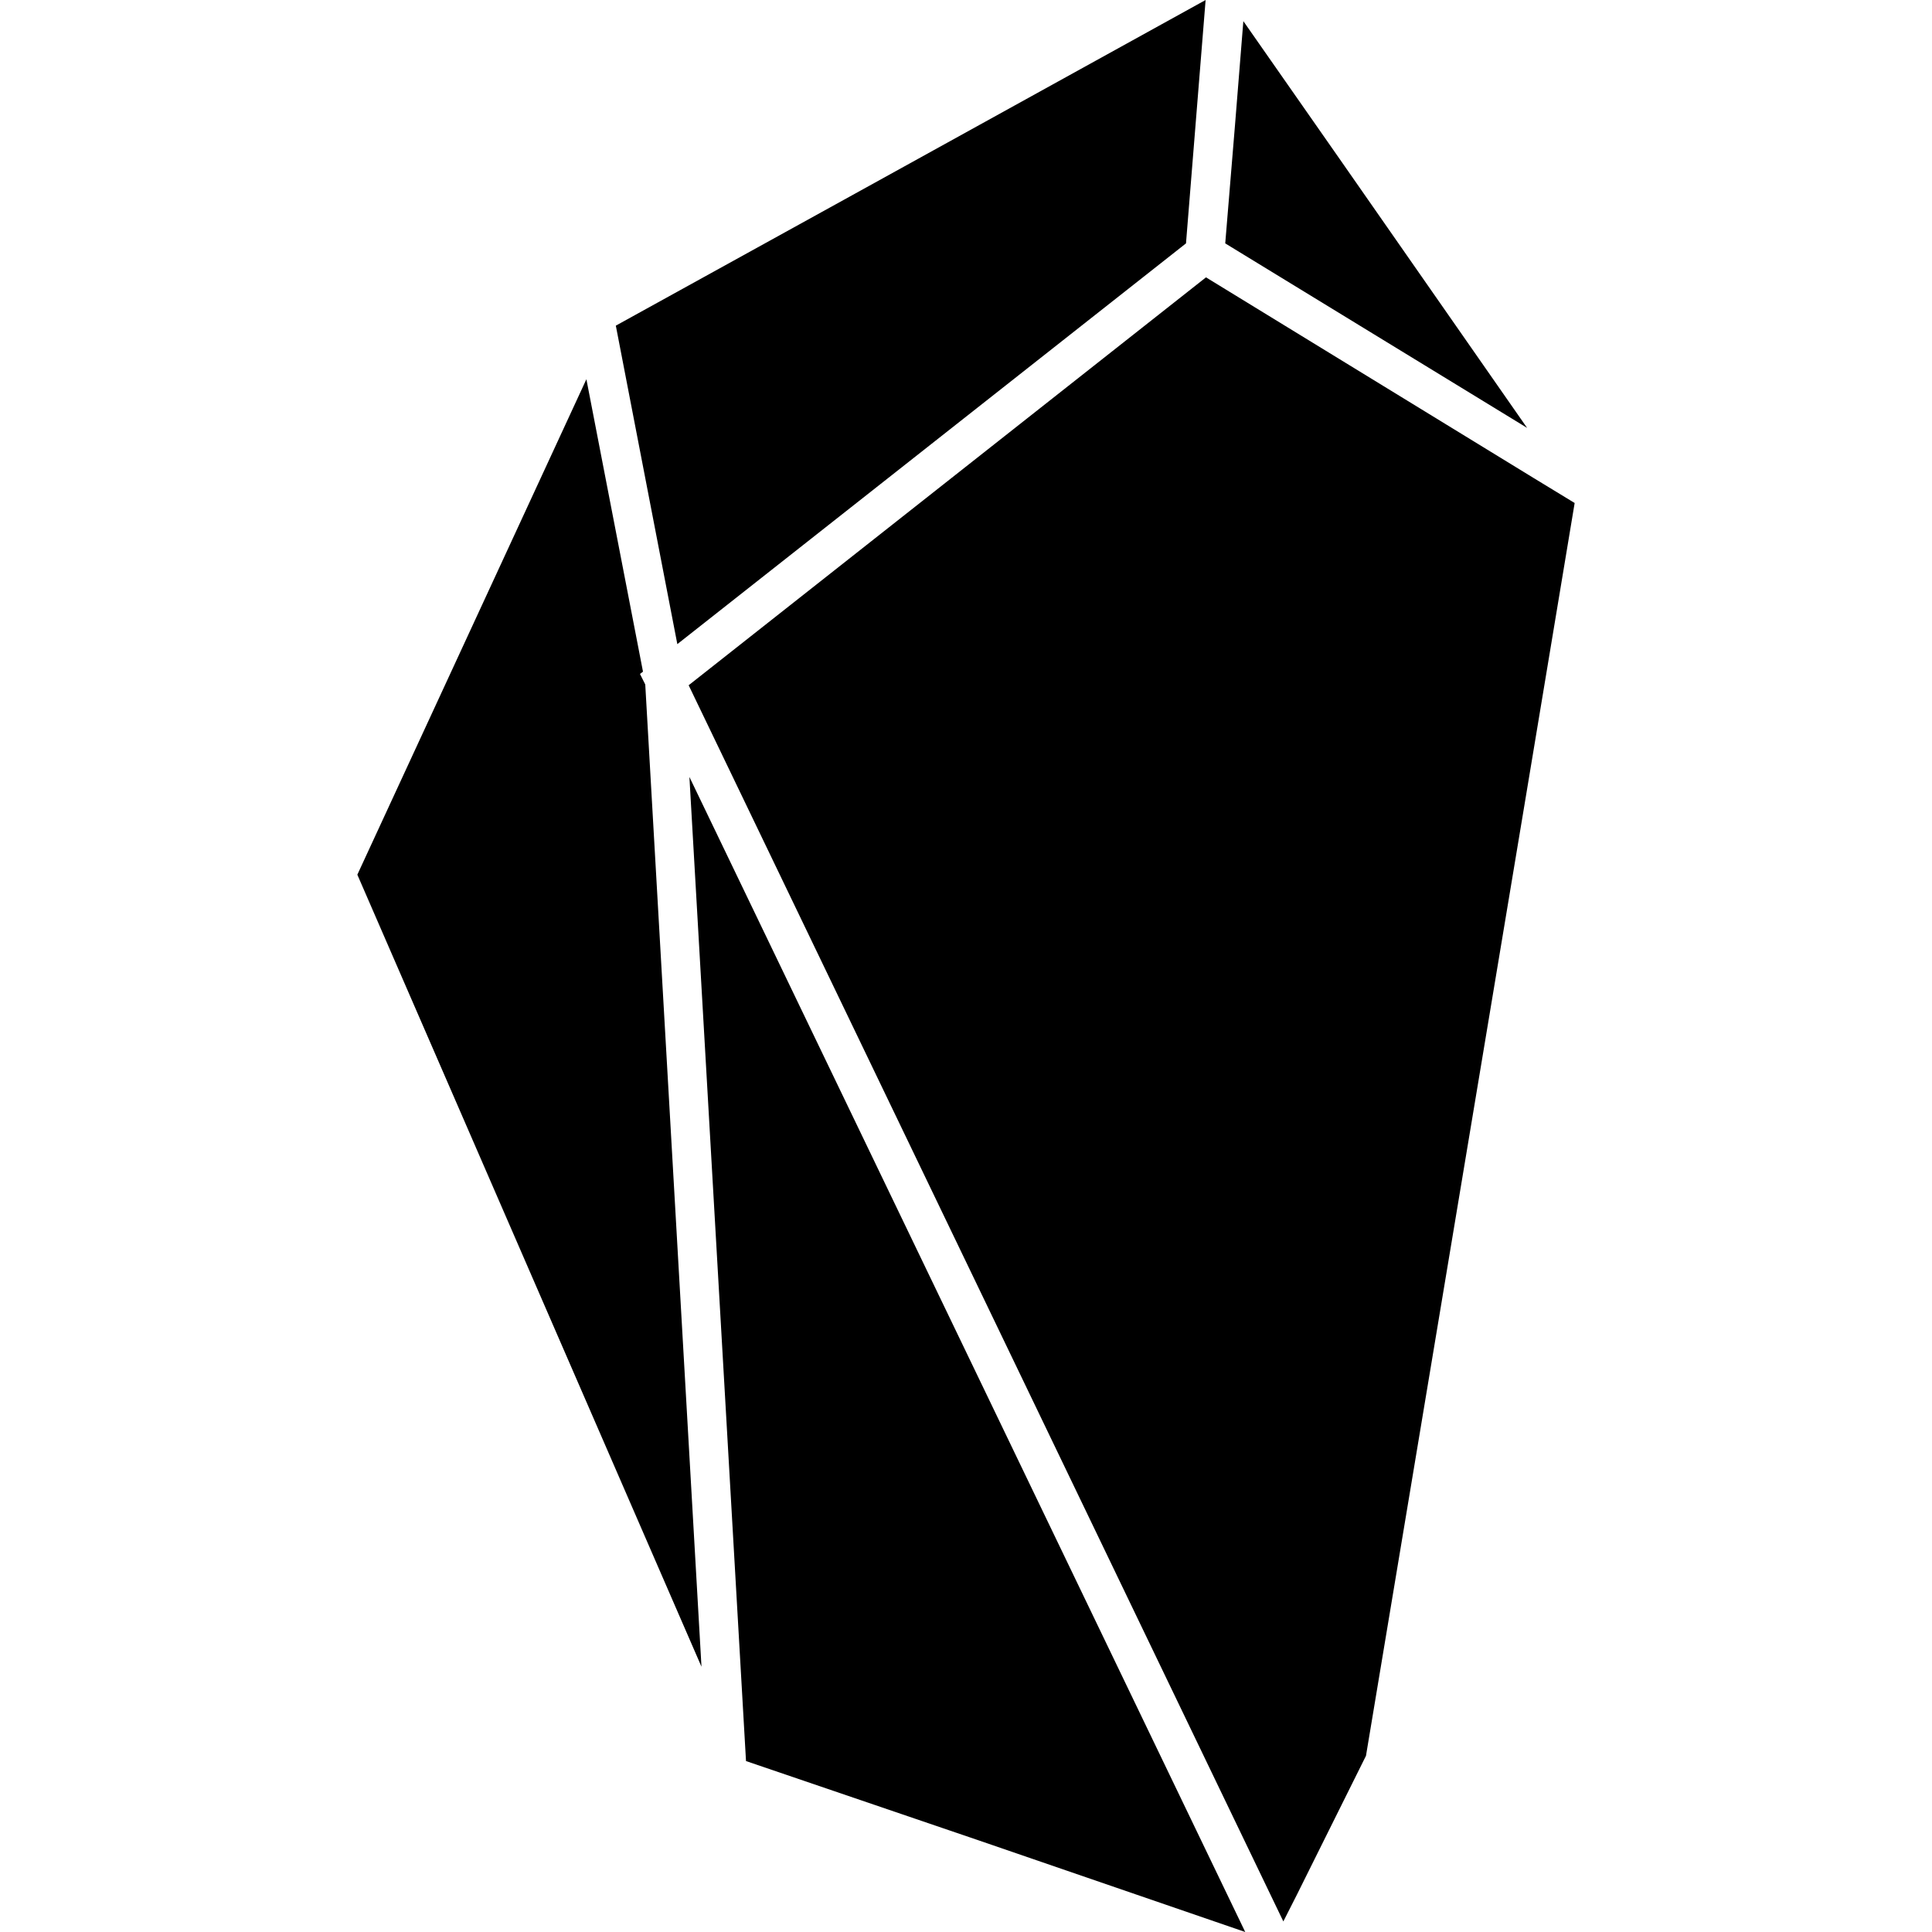
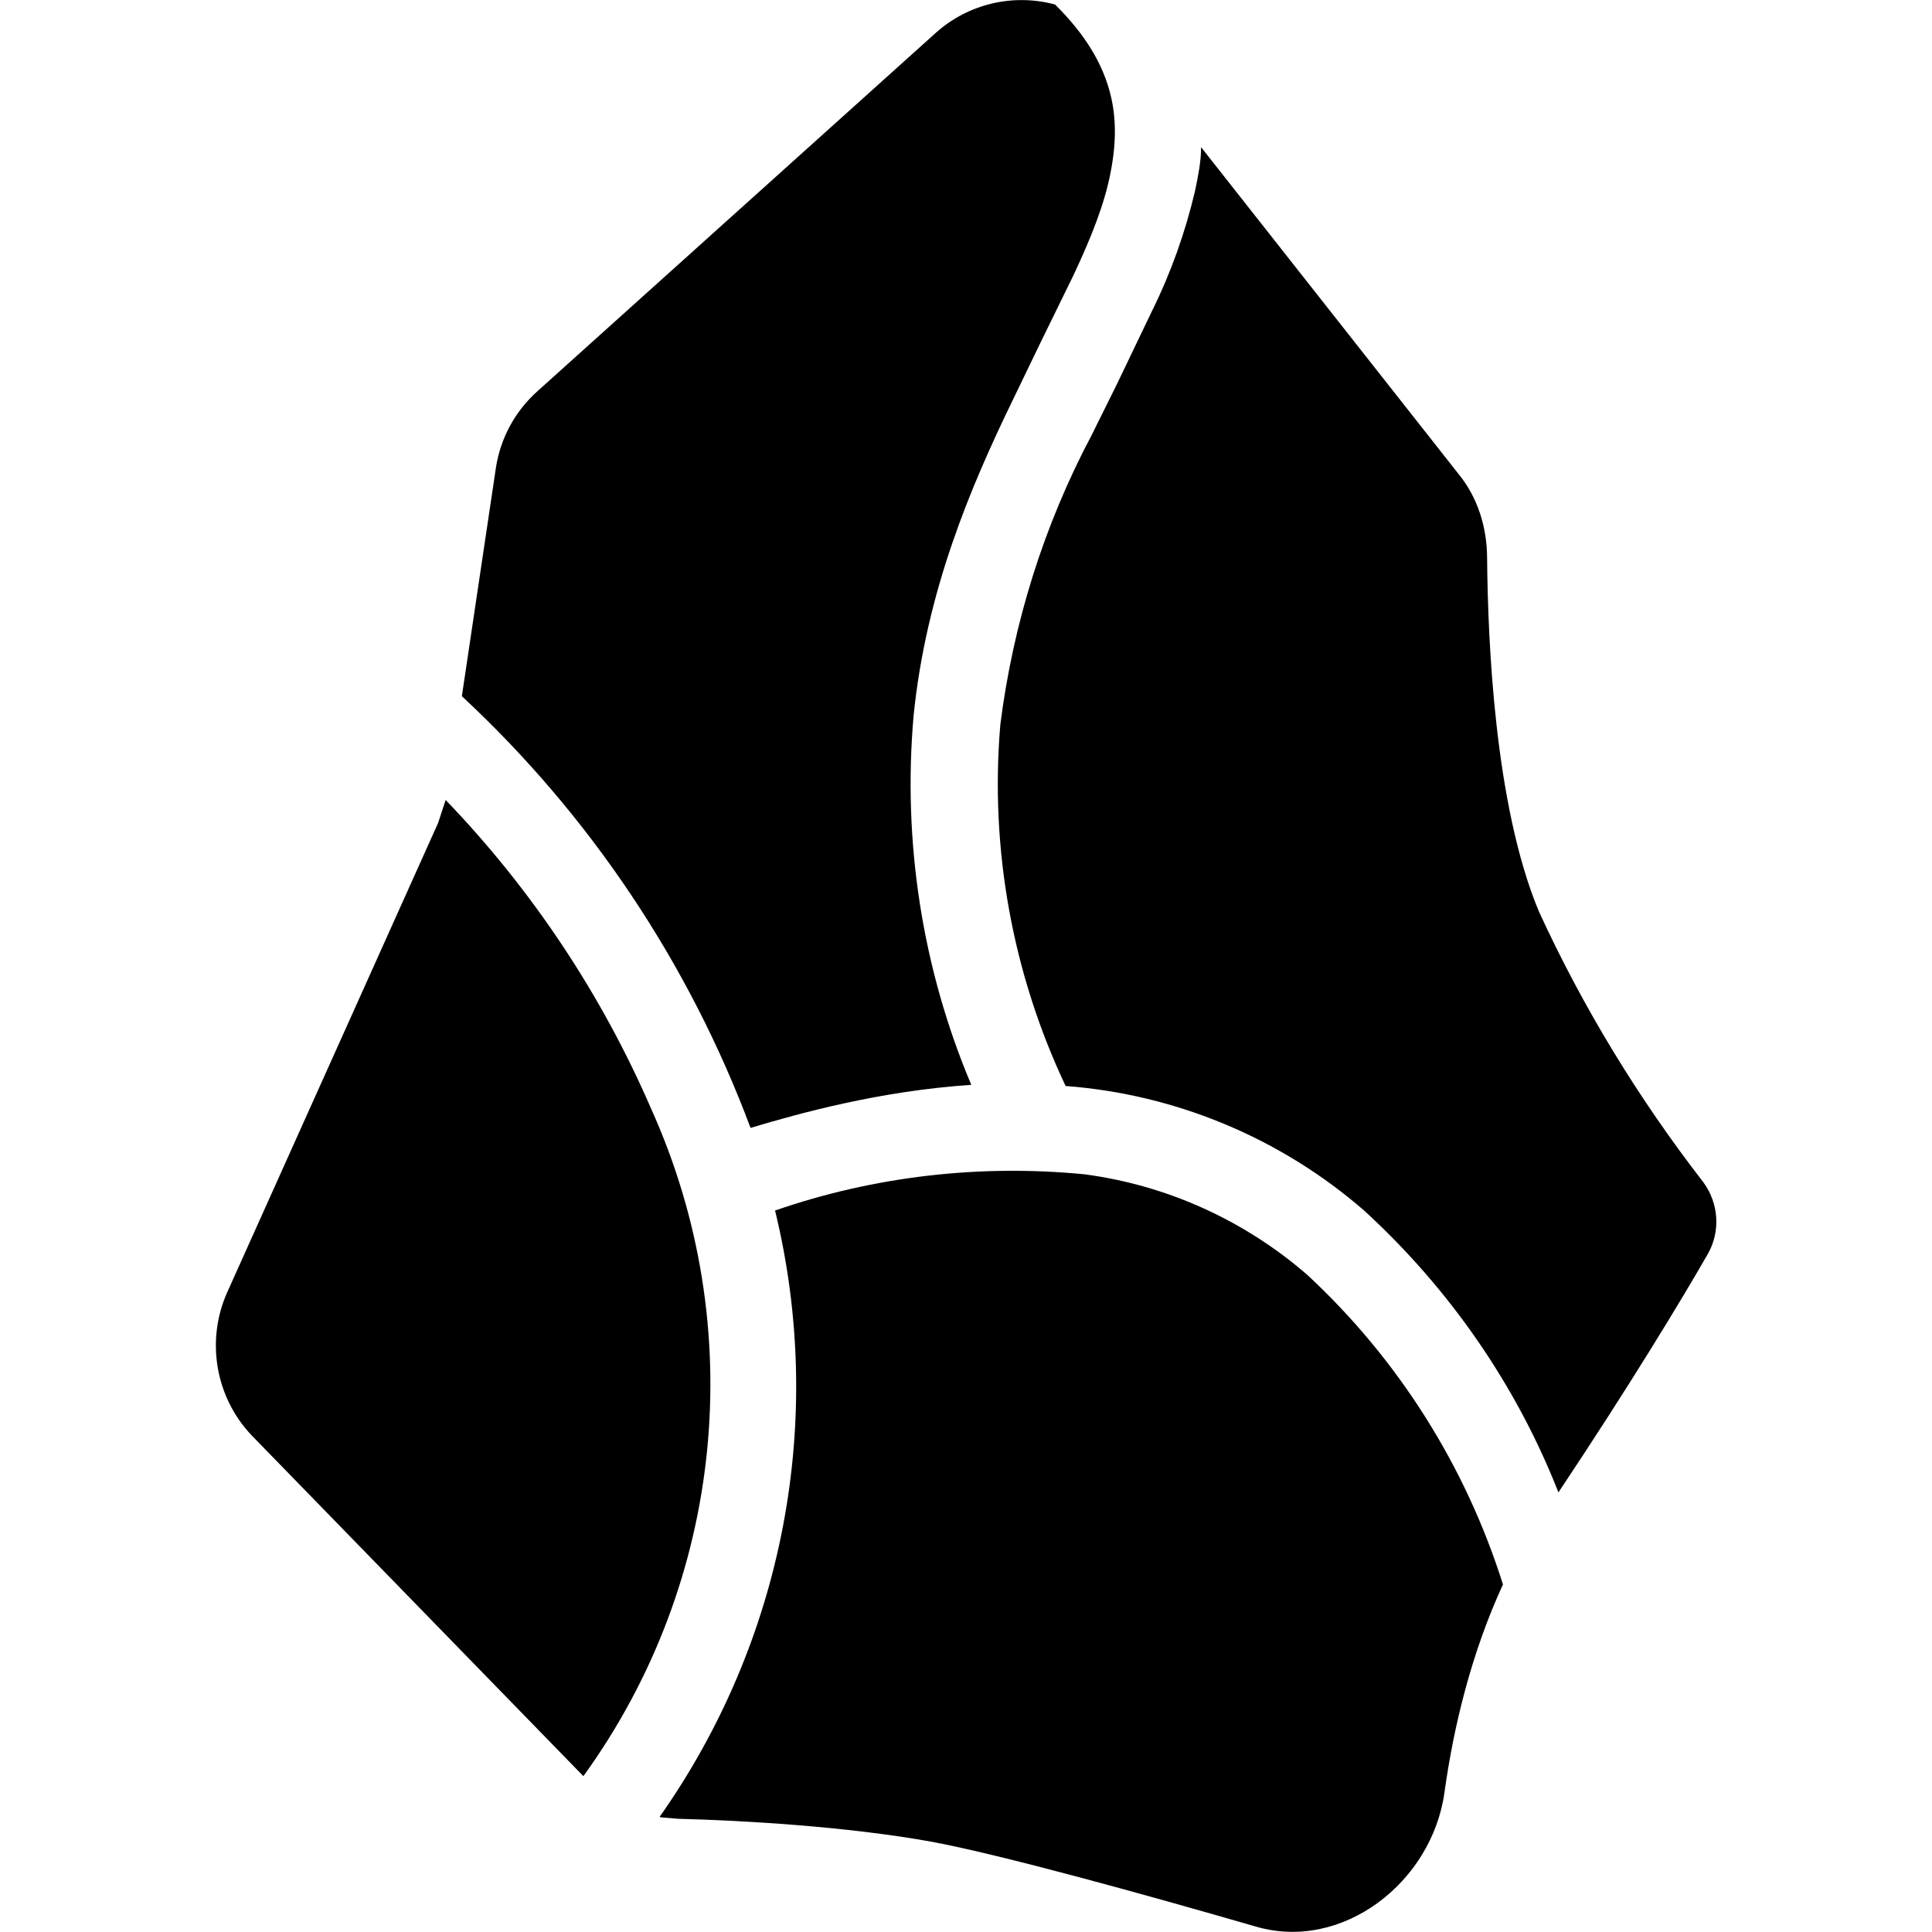
<svg xmlns="http://www.w3.org/2000/svg" xml:space="preserve" viewBox="0 0 512 512">
-   <path d="m319.5 0-5.2 64.5-134.8 106.2-16.3-84.4 62.7-34.6zM171 181.4l-1.4-2.8.8-.6-15-77.5-60.7 131.3 91.2 209.9zM329.5 5.6 327.3 33l-2.6 31.5 78.7 48.1 1.3.8L355 42.1zm-69.9 482.2L330 512 182.7 205.9l15 260.8zm-77.1-306.2 157.6 327.6 3.6-7.1 18.3-36.8 42-252 13.3-80-11-6.7-86.7-53.1z" />
+   <path d="M198.9 298.9c13.1-3.9 34.3-9.8 58.5-11.4-13-30.8-18.2-64.4-15.3-97.7 3.3-33 15.1-60.8 26.5-84.2l6.9-14.3 9-18.4c4.7-10 8.2-18.8 9.8-27.1 1.6-8.2 1.6-15.3-.4-22.2s-6.1-14.3-14.3-22.4c-11.1-3-23-.2-31.6 7.5l-105.6 95c-5.9 5.3-9.8 12.4-11 20.4l-9 60.4c34 31.6 60.2 70.8 76.5 114.4M118.1 212l-2 6.1-55.9 124.4c-5.7 12.8-3.1 27.8 6.5 37.9l87.9 90.3c37.3-51.5 44.1-119 17.9-177-13.1-30.2-31.5-57.9-54.4-81.7M175 481.6l4.7.4c16.5.4 44.7 2 67.3 6.1 18.6 3.5 55.5 13.7 85.6 22.4 23 6.9 46.9-11.6 50.2-35.5 2.4-17.3 7.1-36.9 15.5-55.1-9.9-31.4-27.7-59.6-51.8-82-16.7-14.5-37.2-23.8-59.1-26.7-27.7-2.7-55.7.5-82 9.6 13.5 55.5 2.3 114-30.6 160.7h.2zm238-86.1c19-28.5 32.6-51 39.6-63.2 3.4-6 2.9-13.4-1.2-19-17.2-22.2-31.9-46.3-43.6-71.8-11.8-28.3-13.5-72.2-13.7-93.4 0-8.2-2.4-16.1-7.5-22.4L318.3 39c0 3.9-.8 7.7-1.6 11.6-2.6 11-6.4 21.7-11.4 31.8l-9.4 19.6-6.7 13.5c-12.6 23.8-20.7 49.7-24.1 76.5-2.8 32.9 3.2 66 17.3 95.8 29.2 2.2 57 13.8 79.1 33 22.6 20.7 40.3 46.2 51.5 74.7" />
</svg>
